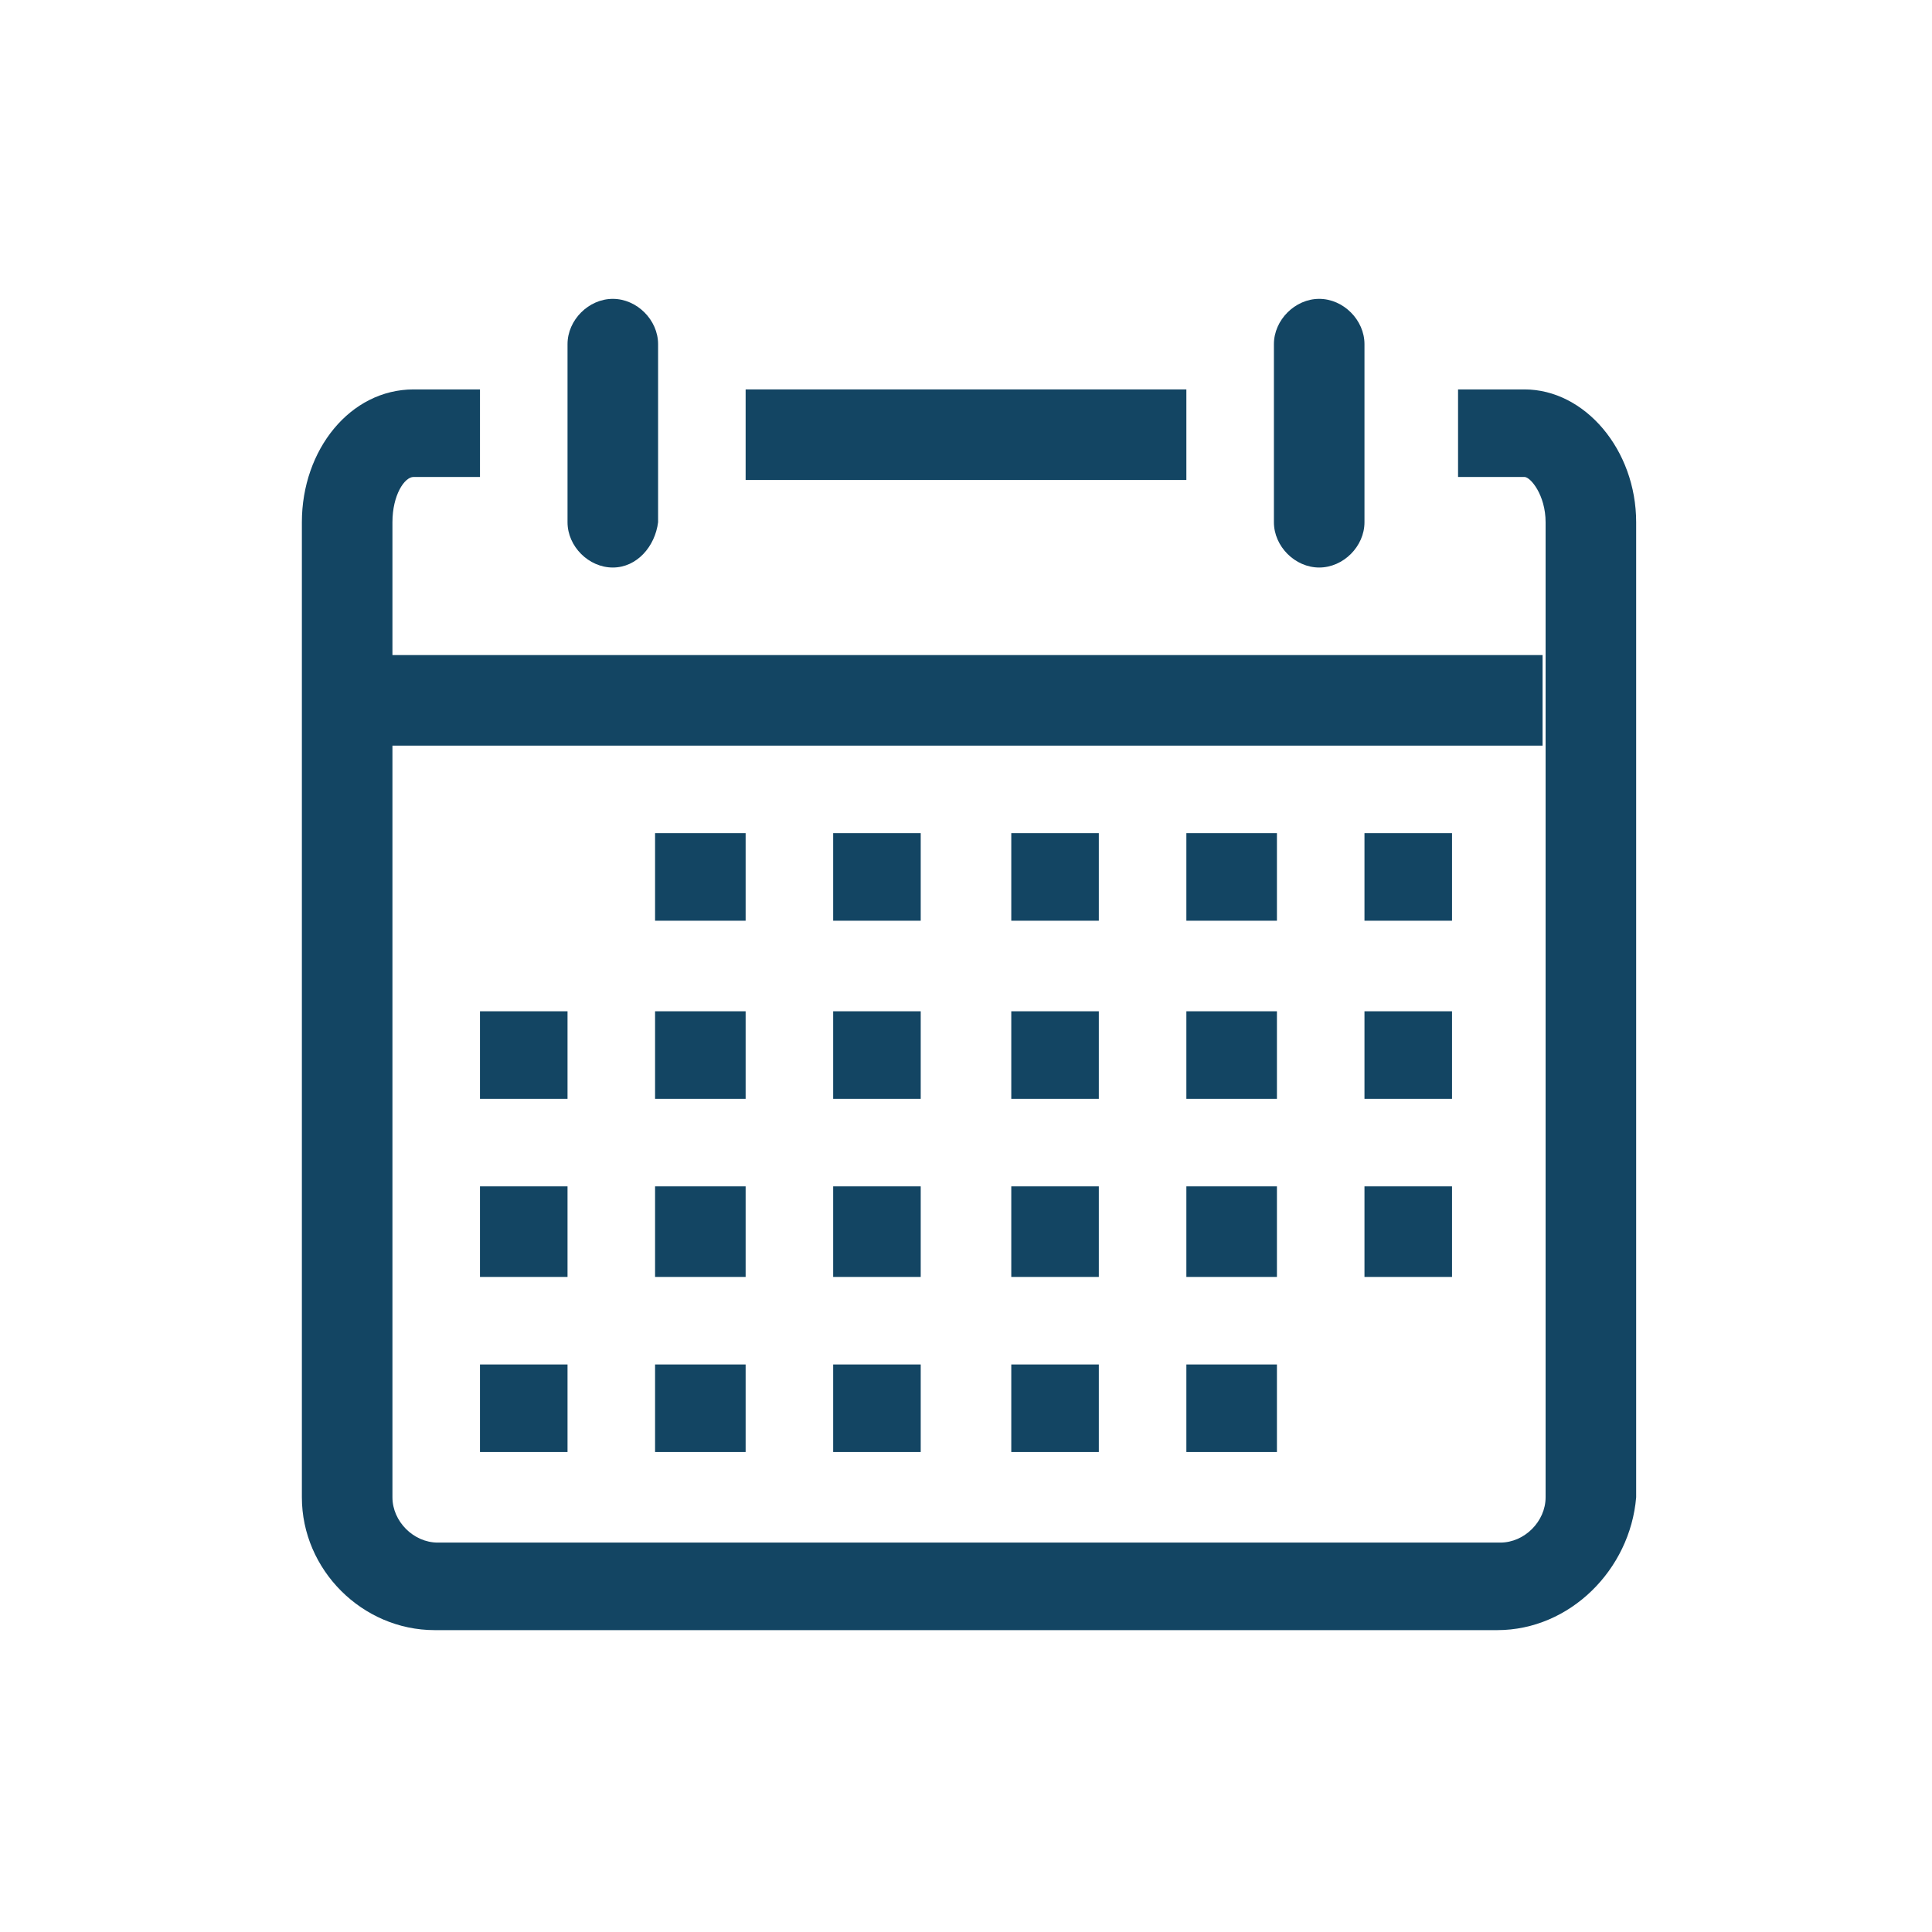
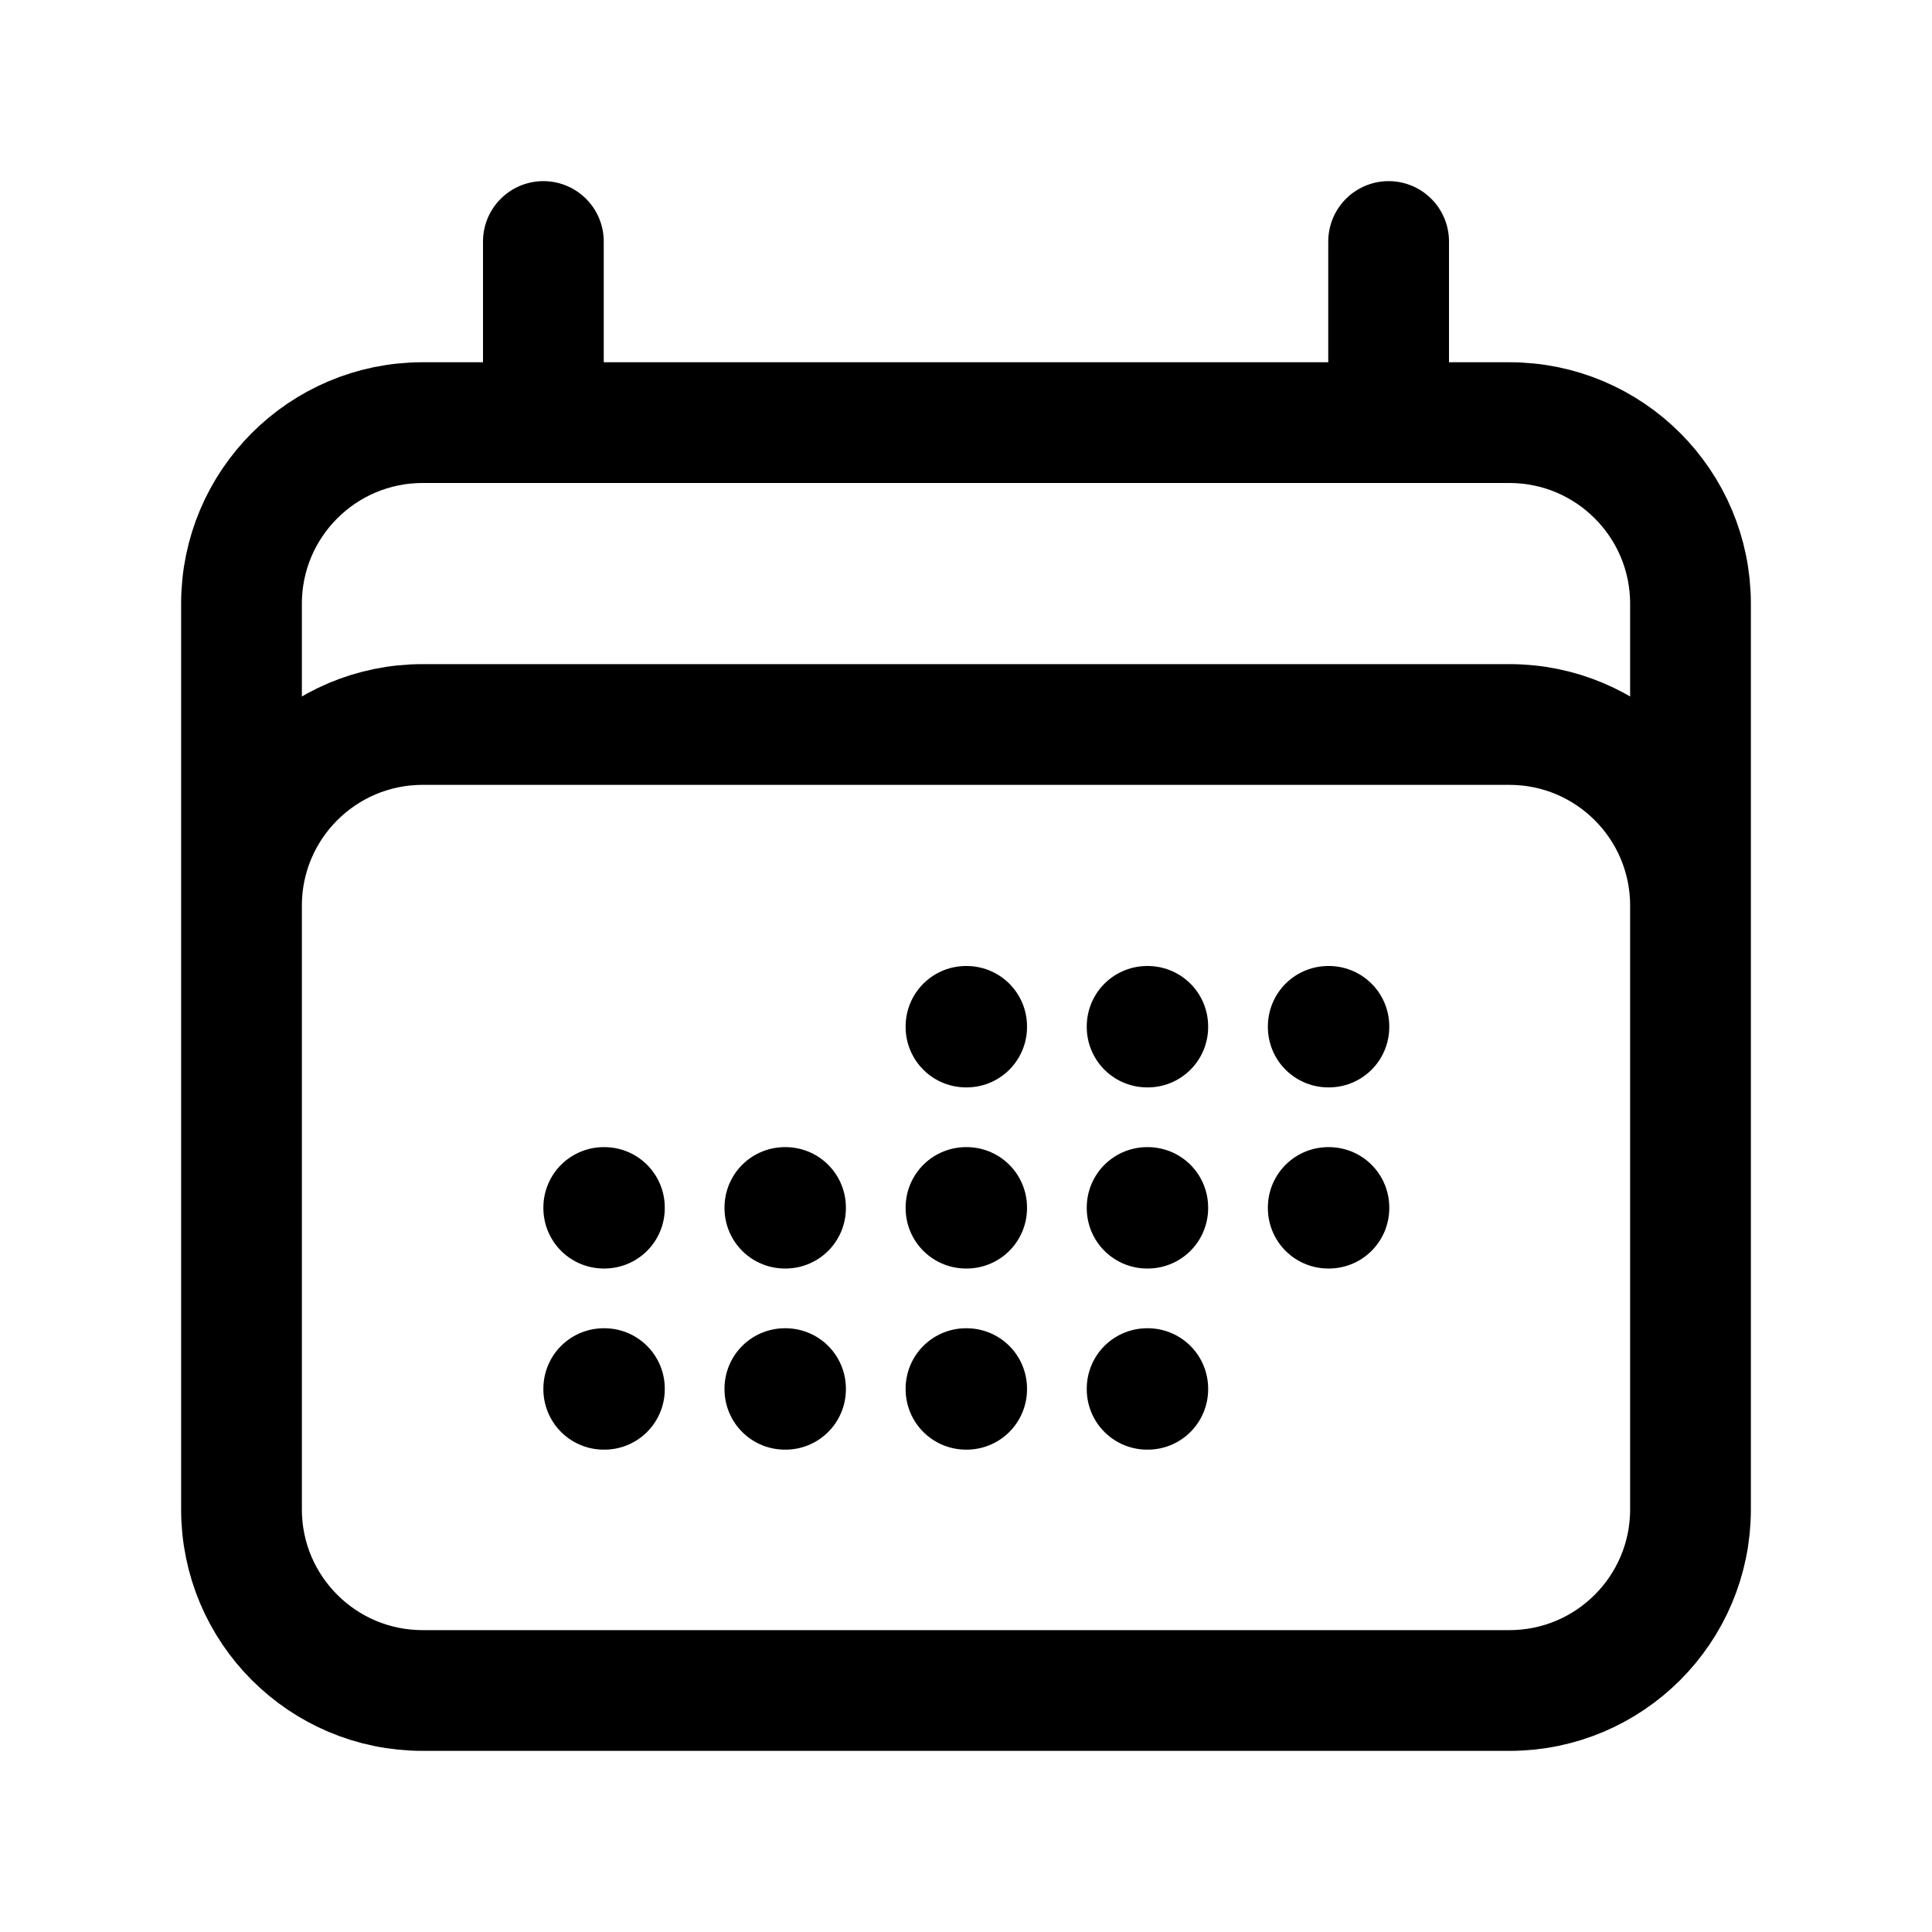
- <svg xmlns="http://www.w3.org/2000/svg" id="Layer_1" style="enable-background:new 0 0 64 64;" version="1.1" viewBox="0 0 64 64" xml:space="preserve">
-   <style type="text/css">
- 	.st0{fill:#134563;}
- </style>
-   <g>
-     <g id="Icon-Calendar" transform="translate(30, 478)">
-       <path class="st0" d="M19.6-424h-35.2c-2.4,0-4.4-2-4.4-4.4v-32.3c0-2.4,1.6-4.4,3.7-4.4h2.2v2.9h-2.2     c-0.3,0-0.7,0.6-0.7,1.5v32.3c0,0.8,0.7,1.5,1.5,1.5h35.2c0.8,0,1.5-0.7,1.5-1.5v-32.3c0-0.9-0.5-1.5-0.7-1.5h-2.2v-2.9h2.2     c2,0,3.7,2,3.7,4.4v32.3C24-426,22-424,19.6-424" id="Fill-133" />
-       <path class="st0" d="M-9.7-459.2c-0.8,0-1.5-0.7-1.5-1.5v-5.9c0-0.8,0.7-1.5,1.5-1.5s1.5,0.7,1.5,1.5v5.9     C-8.3-459.9-8.9-459.2-9.7-459.2" id="Fill-134" />
-       <path class="st0" d="M13.7-459.2c-0.8,0-1.5-0.7-1.5-1.5v-5.9c0-0.8,0.7-1.5,1.5-1.5s1.5,0.7,1.5,1.5v5.9     C15.2-459.9,14.5-459.2,13.7-459.2" id="Fill-135" />
-       <polygon class="st0" id="Fill-136" points="-5.3,-465.1 9.3,-465.1 9.3,-462.1 -5.3,-462.1    " />
-       <polygon class="st0" id="Fill-137" points="-17.1,-456.3 21.1,-456.3 21.1,-453.3 -17.1,-453.3    " />
-       <polygon class="st0" id="Fill-138" points="15.2,-450.4 18.1,-450.4 18.1,-447.5 15.2,-447.5    " />
-       <polygon class="st0" id="Fill-139" points="9.3,-450.4 12.3,-450.4 12.3,-447.5 9.3,-447.5    " />
-       <polygon class="st0" id="Fill-140" points="3.5,-450.4 6.4,-450.4 6.4,-447.5 3.5,-447.5    " />
-       <polygon class="st0" id="Fill-141" points="-2.4,-450.4 0.5,-450.4 0.5,-447.5 -2.4,-447.5    " />
-       <polygon class="st0" id="Fill-142" points="-8.3,-450.4 -5.3,-450.4 -5.3,-447.5 -8.3,-447.5    " />
-       <polygon class="st0" id="Fill-143" points="15.2,-444.5 18.1,-444.5 18.1,-441.6 15.2,-441.6    " />
-       <polygon class="st0" id="Fill-144" points="9.3,-444.5 12.3,-444.5 12.3,-441.6 9.3,-441.6    " />
-       <polygon class="st0" id="Fill-145" points="3.5,-444.5 6.4,-444.5 6.4,-441.6 3.5,-441.6    " />
-       <polygon class="st0" id="Fill-146" points="-2.4,-444.5 0.5,-444.5 0.5,-441.6 -2.4,-441.6    " />
-       <polygon class="st0" id="Fill-147" points="-8.3,-444.5 -5.3,-444.5 -5.3,-441.6 -8.3,-441.6    " />
-       <polygon class="st0" id="Fill-148" points="-14.1,-444.5 -11.2,-444.5 -11.2,-441.6 -14.1,-441.6    " />
-       <polygon class="st0" id="Fill-149" points="15.2,-438.7 18.1,-438.7 18.1,-435.7 15.2,-435.7    " />
-       <polygon class="st0" id="Fill-150" points="9.3,-438.7 12.3,-438.7 12.3,-435.7 9.3,-435.7    " />
-       <polygon class="st0" id="Fill-151" points="3.5,-438.7 6.4,-438.7 6.4,-435.7 3.5,-435.7    " />
-       <polygon class="st0" id="Fill-152" points="-2.4,-438.7 0.5,-438.7 0.5,-435.7 -2.4,-435.7    " />
-       <polygon class="st0" id="Fill-153" points="-8.3,-438.7 -5.3,-438.7 -5.3,-435.7 -8.3,-435.7    " />
-       <polygon class="st0" id="Fill-154" points="-14.1,-438.7 -11.2,-438.7 -11.2,-435.7 -14.1,-435.7    " />
-       <polygon class="st0" id="Fill-155" points="9.3,-432.8 12.3,-432.8 12.3,-429.9 9.3,-429.9    " />
-       <polygon class="st0" id="Fill-156" points="3.5,-432.8 6.4,-432.8 6.4,-429.9 3.5,-429.9    " />
-       <polygon class="st0" id="Fill-157" points="-2.4,-432.8 0.5,-432.8 0.5,-429.9 -2.4,-429.9    " />
-       <polygon class="st0" id="Fill-158" points="-8.3,-432.8 -5.3,-432.8 -5.3,-429.9 -8.3,-429.9    " />
-       <polygon class="st0" id="Fill-159" points="-14.1,-432.8 -11.2,-432.8 -11.2,-429.9 -14.1,-429.9    " />
-     </g>
-   </g>
+ <svg xmlns="http://www.w3.org/2000/svg" fill="none" viewBox="0 0 24 24" stroke-width="1.5" stroke="currentColor" class="w-6 h-6">
+   <path stroke-linecap="round" stroke-linejoin="round" d="M6.75 3v2.25M17.25 3v2.25M3 18.75V7.5a2.25 2.25 0 0 1 2.25-2.25h13.5A2.25 2.25 0 0 1 21 7.5v11.25m-18 0A2.25 2.25 0 0 0 5.25 21h13.5A2.25 2.25 0 0 0 21 18.75m-18 0v-7.5A2.25 2.25 0 0 1 5.25 9h13.5A2.25 2.25 0 0 1 21 11.25v7.5m-9-6h.008v.008H12v-.008ZM12 15h.008v.008H12V15Zm0 2.25h.008v.008H12v-.008ZM9.75 15h.008v.008H9.75V15Zm0 2.25h.008v.008H9.75v-.008ZM7.5 15h.008v.008H7.5V15Zm0 2.25h.008v.008H7.5v-.008Zm6.75-4.5h.008v.008h-.008v-.008Zm0 2.25h.008v.008h-.008V15Zm0 2.25h.008v.008h-.008v-.008Zm2.25-4.5h.008v.008H16.5v-.008Zm0 2.25h.008v.008H16.5V15Z" />
</svg>
